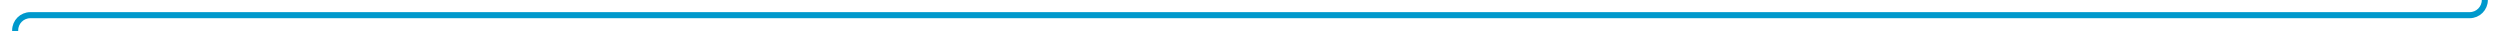
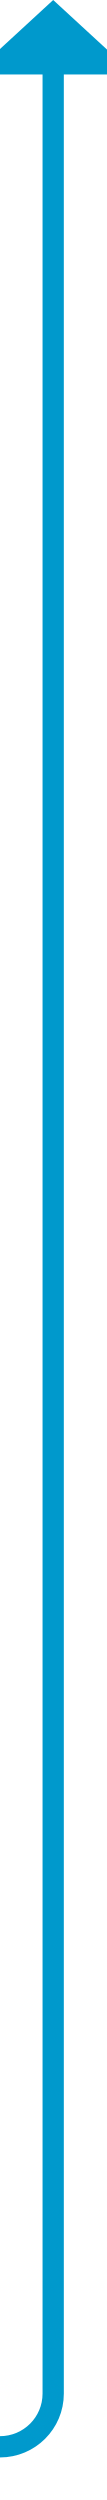
- <svg xmlns="http://www.w3.org/2000/svg" version="1.1" width="824px" height="10px" preserveAspectRatio="xMinYMid meet" viewBox="521 118  824 8">
-   <path d="M 526 160  L 526 127  A 5 5 0 0 1 531 122 L 1335 122  A 5 5 0 0 0 1340 117 L 1340 84  " stroke-width="2" stroke="#0099cc" fill="none" />
+ <svg xmlns="http://www.w3.org/2000/svg" version="1.1" width="10px" height="235px" preserveAspectRatio="xMidYMin meet" viewBox="1811 224  8 235">
+   <path d="M 1705 454  L 1810 454  A 5 5 0 0 0 1815 449 L 1815 230  " stroke-width="2" stroke="#0099cc" fill="none" />
+   <path d="M 1822.6 231  L 1815 224  L 1807.4 231  L 1822.6 231  Z " fill-rule="nonzero" fill="#0099cc" stroke="none" />
</svg>
